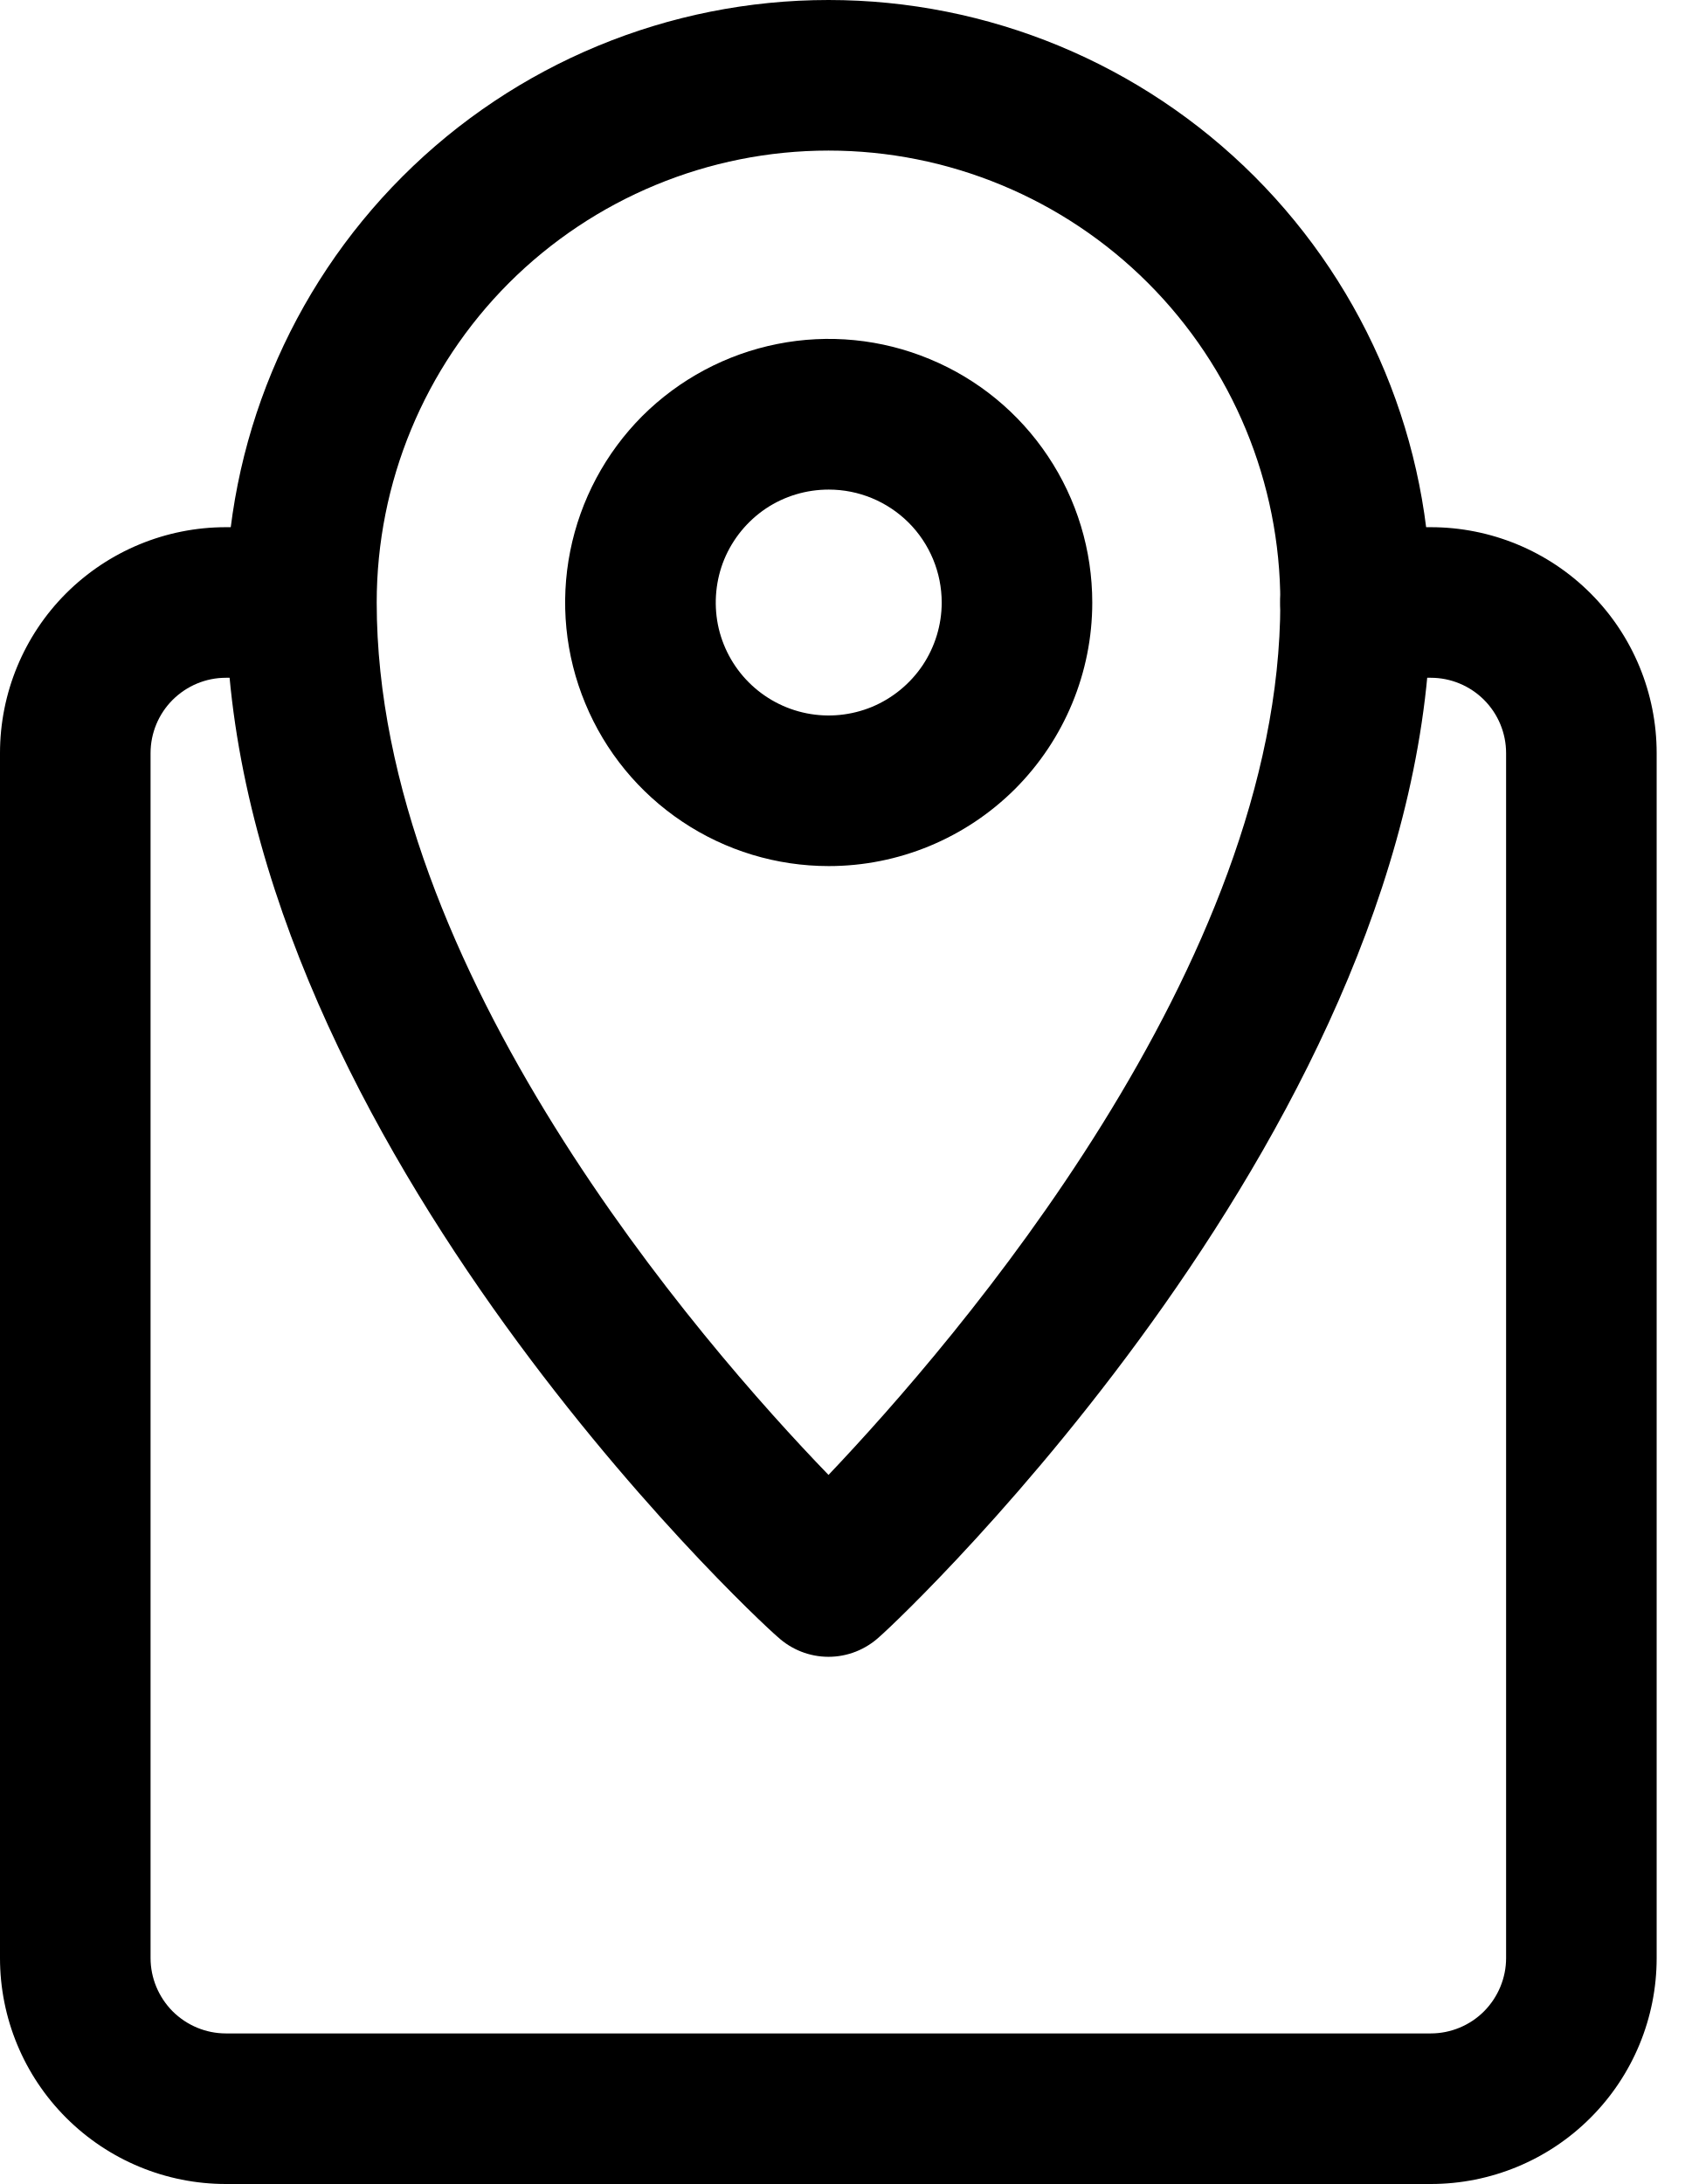
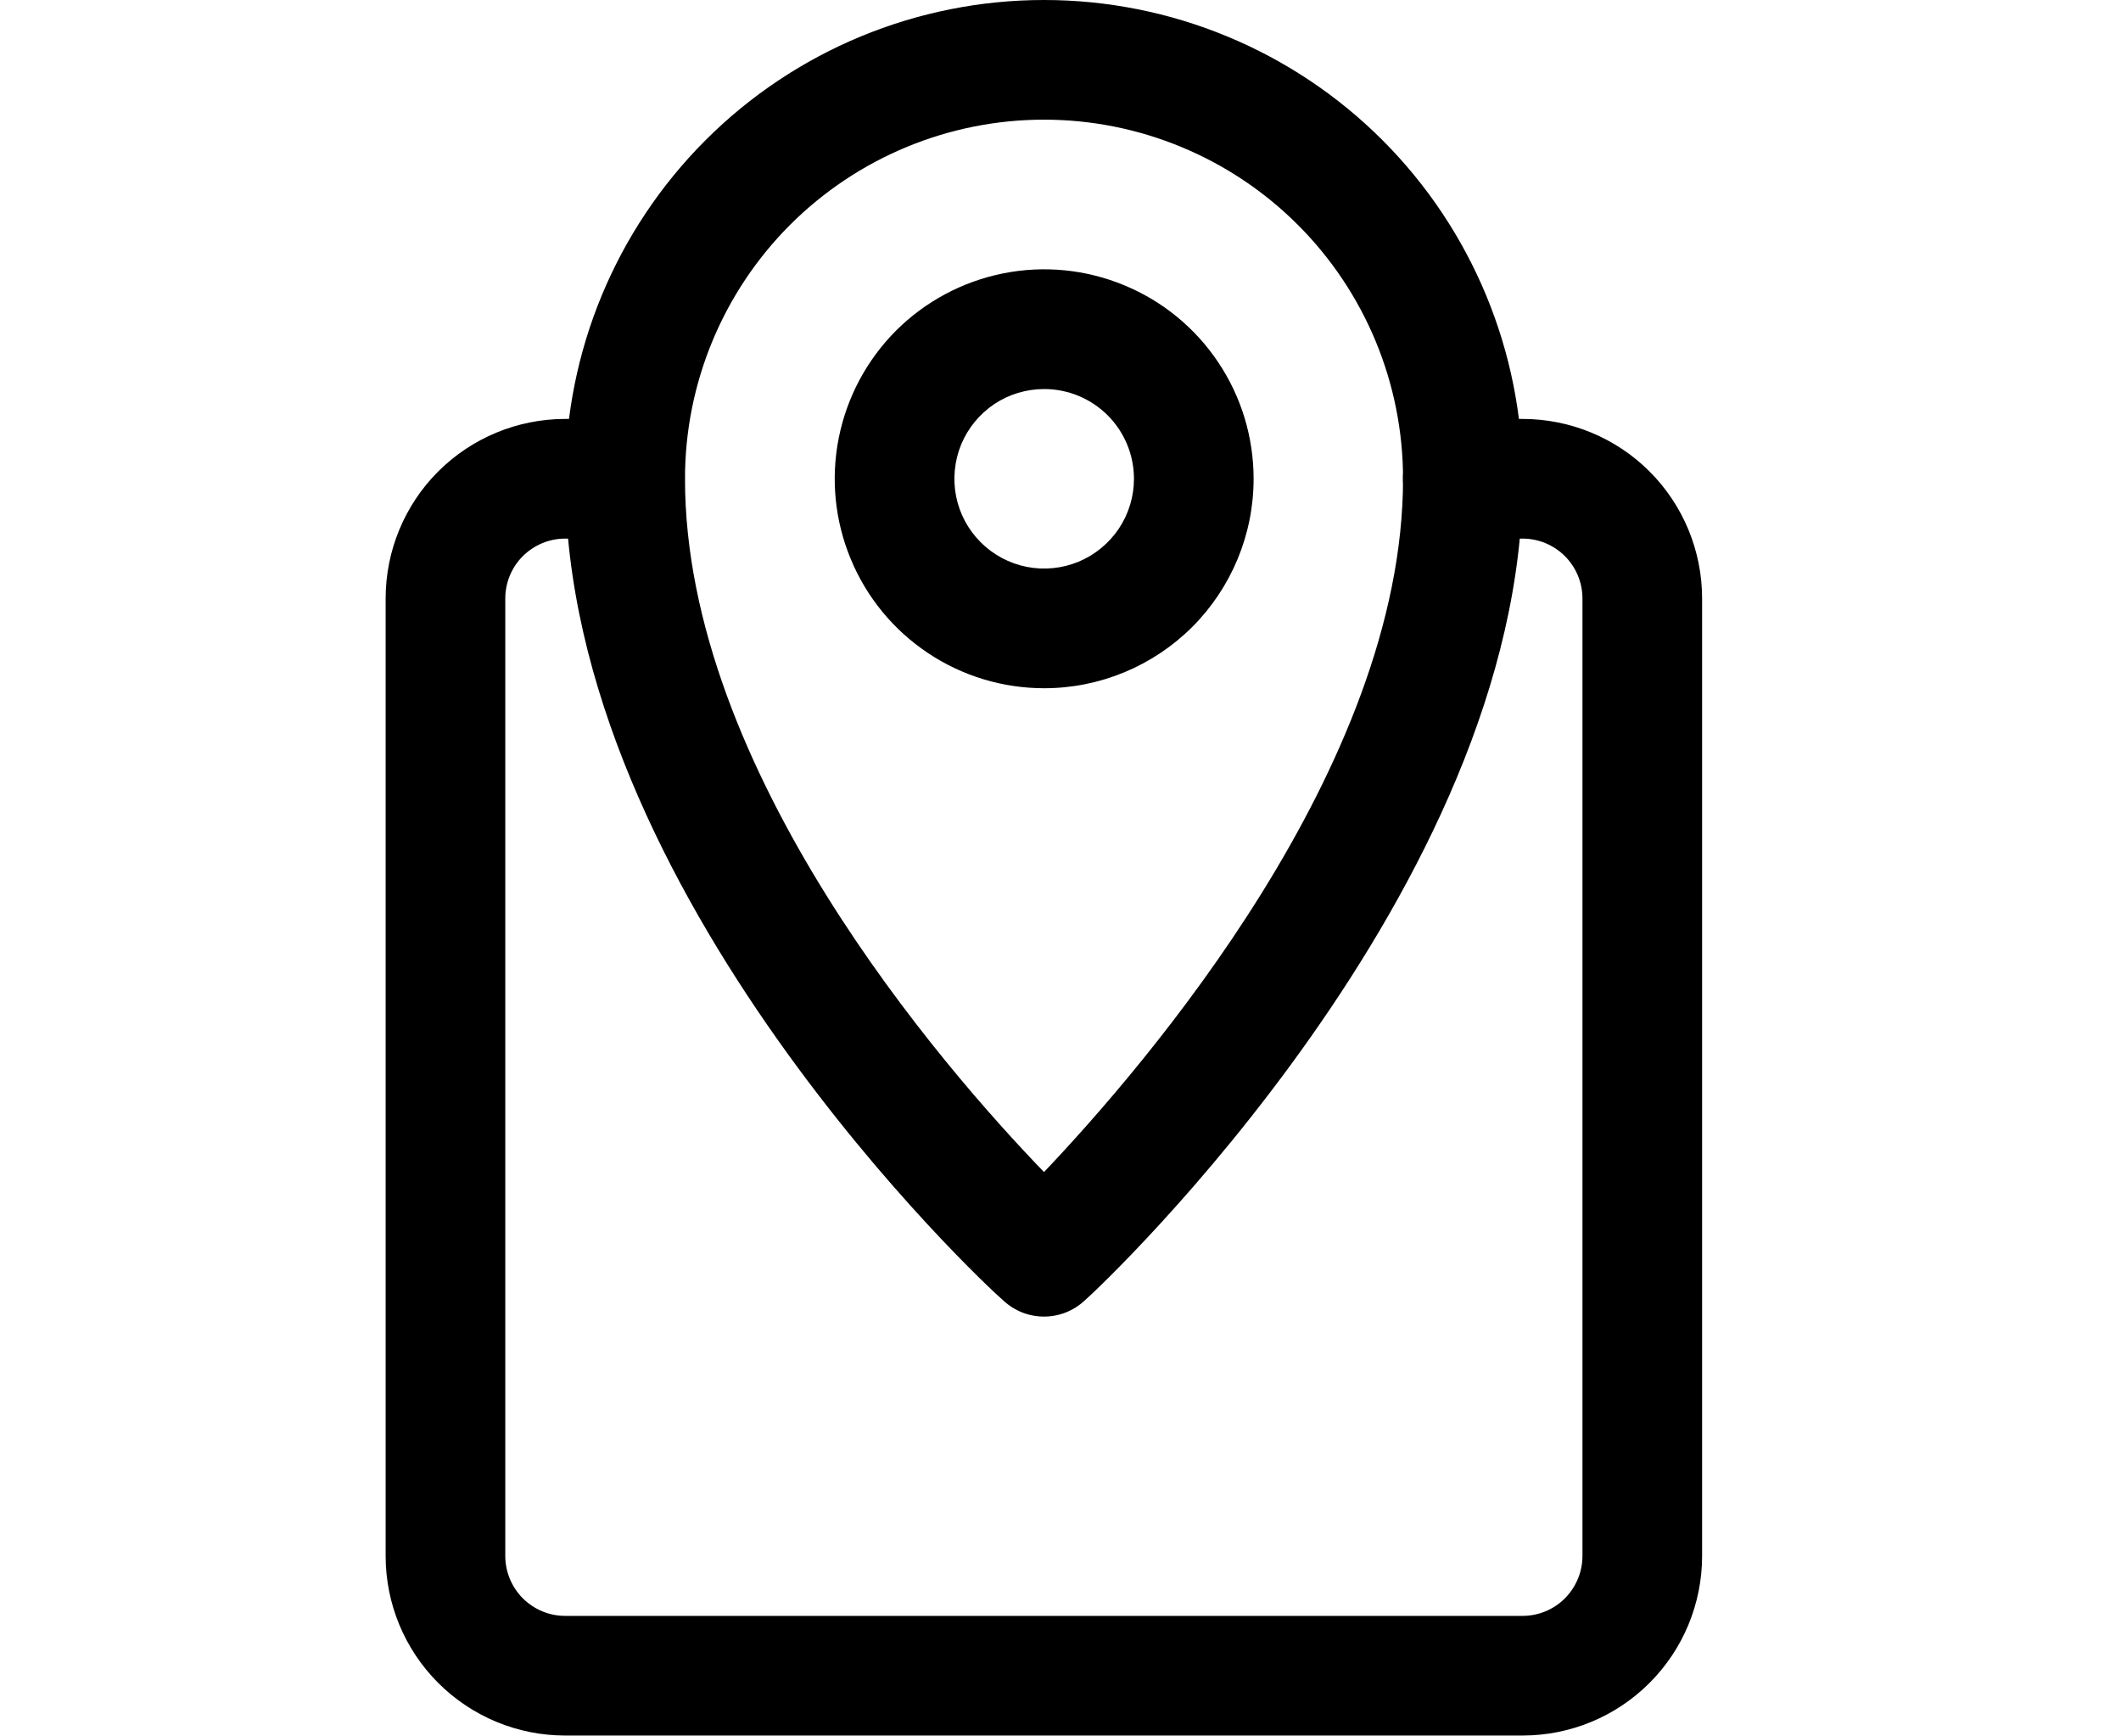
- <svg xmlns="http://www.w3.org/2000/svg" id="tab-company" width="14" height="18" viewBox="0 0 14 18">
+ <svg xmlns="http://www.w3.org/2000/svg" id="tab-company" width="22" height="18" viewBox="0 0 14 18">
  <path d="M6.829 13.655C6.673 13.655 6.524 13.596 6.41 13.491C6.208 13.32 1.863 9.264 1.863 4.966C1.863 3.649 2.386 2.386 3.318 1.454C4.249 0.523 5.512 0 6.829 0C8.146 0 9.409 0.523 10.34 1.454C11.271 2.386 11.794 3.649 11.794 4.966C11.794 9.208 7.449 13.317 7.251 13.488C7.136 13.595 6.986 13.655 6.829 13.655ZM6.829 1.241C5.841 1.241 4.894 1.634 4.195 2.332C3.497 3.031 3.105 3.978 3.105 4.966C3.105 7.988 5.771 11.061 6.829 12.156C7.881 11.048 10.553 7.951 10.553 4.966C10.553 3.978 10.161 3.031 9.462 2.332C8.764 1.634 7.816 1.241 6.829 1.241Z" />
  <path d="M6.831 7.138C6.401 7.138 5.981 7.011 5.624 6.772C5.266 6.533 4.988 6.194 4.824 5.797C4.659 5.4 4.616 4.963 4.7 4.542C4.784 4.12 4.991 3.733 5.294 3.429C5.598 3.126 5.985 2.919 6.407 2.835C6.828 2.751 7.265 2.794 7.662 2.959C8.059 3.123 8.398 3.401 8.637 3.759C8.876 4.116 9.003 4.536 9.003 4.966C9.003 5.542 8.774 6.094 8.367 6.502C7.959 6.909 7.407 7.138 6.831 7.138ZM6.831 4.035C6.646 4.035 6.466 4.089 6.313 4.191C6.16 4.294 6.041 4.439 5.97 4.609C5.9 4.779 5.882 4.967 5.917 5.147C5.953 5.328 6.042 5.494 6.172 5.624C6.302 5.754 6.468 5.843 6.649 5.879C6.83 5.915 7.017 5.896 7.187 5.826C7.357 5.755 7.502 5.636 7.605 5.483C7.707 5.33 7.762 5.15 7.762 4.966C7.762 4.719 7.664 4.482 7.489 4.307C7.314 4.133 7.078 4.035 6.831 4.035Z" />
  <path d="M11.793 18H1.862C1.368 18 0.895 17.804 0.545 17.454C0.196 17.105 0 16.632 0 16.138V6.207C0 5.713 0.196 5.239 0.545 4.89C0.895 4.541 1.368 4.345 1.862 4.345H2.483C2.647 4.345 2.805 4.41 2.922 4.527C3.038 4.643 3.103 4.801 3.103 4.965C3.103 5.13 3.038 5.288 2.922 5.404C2.805 5.521 2.647 5.586 2.483 5.586H1.862C1.697 5.586 1.54 5.652 1.423 5.768C1.307 5.884 1.241 6.042 1.241 6.207V16.138C1.241 16.302 1.307 16.46 1.423 16.577C1.54 16.693 1.697 16.759 1.862 16.759H11.793C11.958 16.759 12.116 16.693 12.232 16.577C12.348 16.46 12.414 16.302 12.414 16.138V6.207C12.414 6.042 12.348 5.884 12.232 5.768C12.116 5.652 11.958 5.586 11.793 5.586H11.172C11.008 5.586 10.85 5.521 10.733 5.404C10.617 5.288 10.552 5.13 10.552 4.965C10.552 4.801 10.617 4.643 10.733 4.527C10.85 4.41 11.008 4.345 11.172 4.345H11.793C12.287 4.345 12.761 4.541 13.11 4.89C13.459 5.239 13.655 5.713 13.655 6.207V16.138C13.655 16.632 13.459 17.105 13.11 17.454C12.761 17.804 12.287 18 11.793 18Z" />
</svg>
